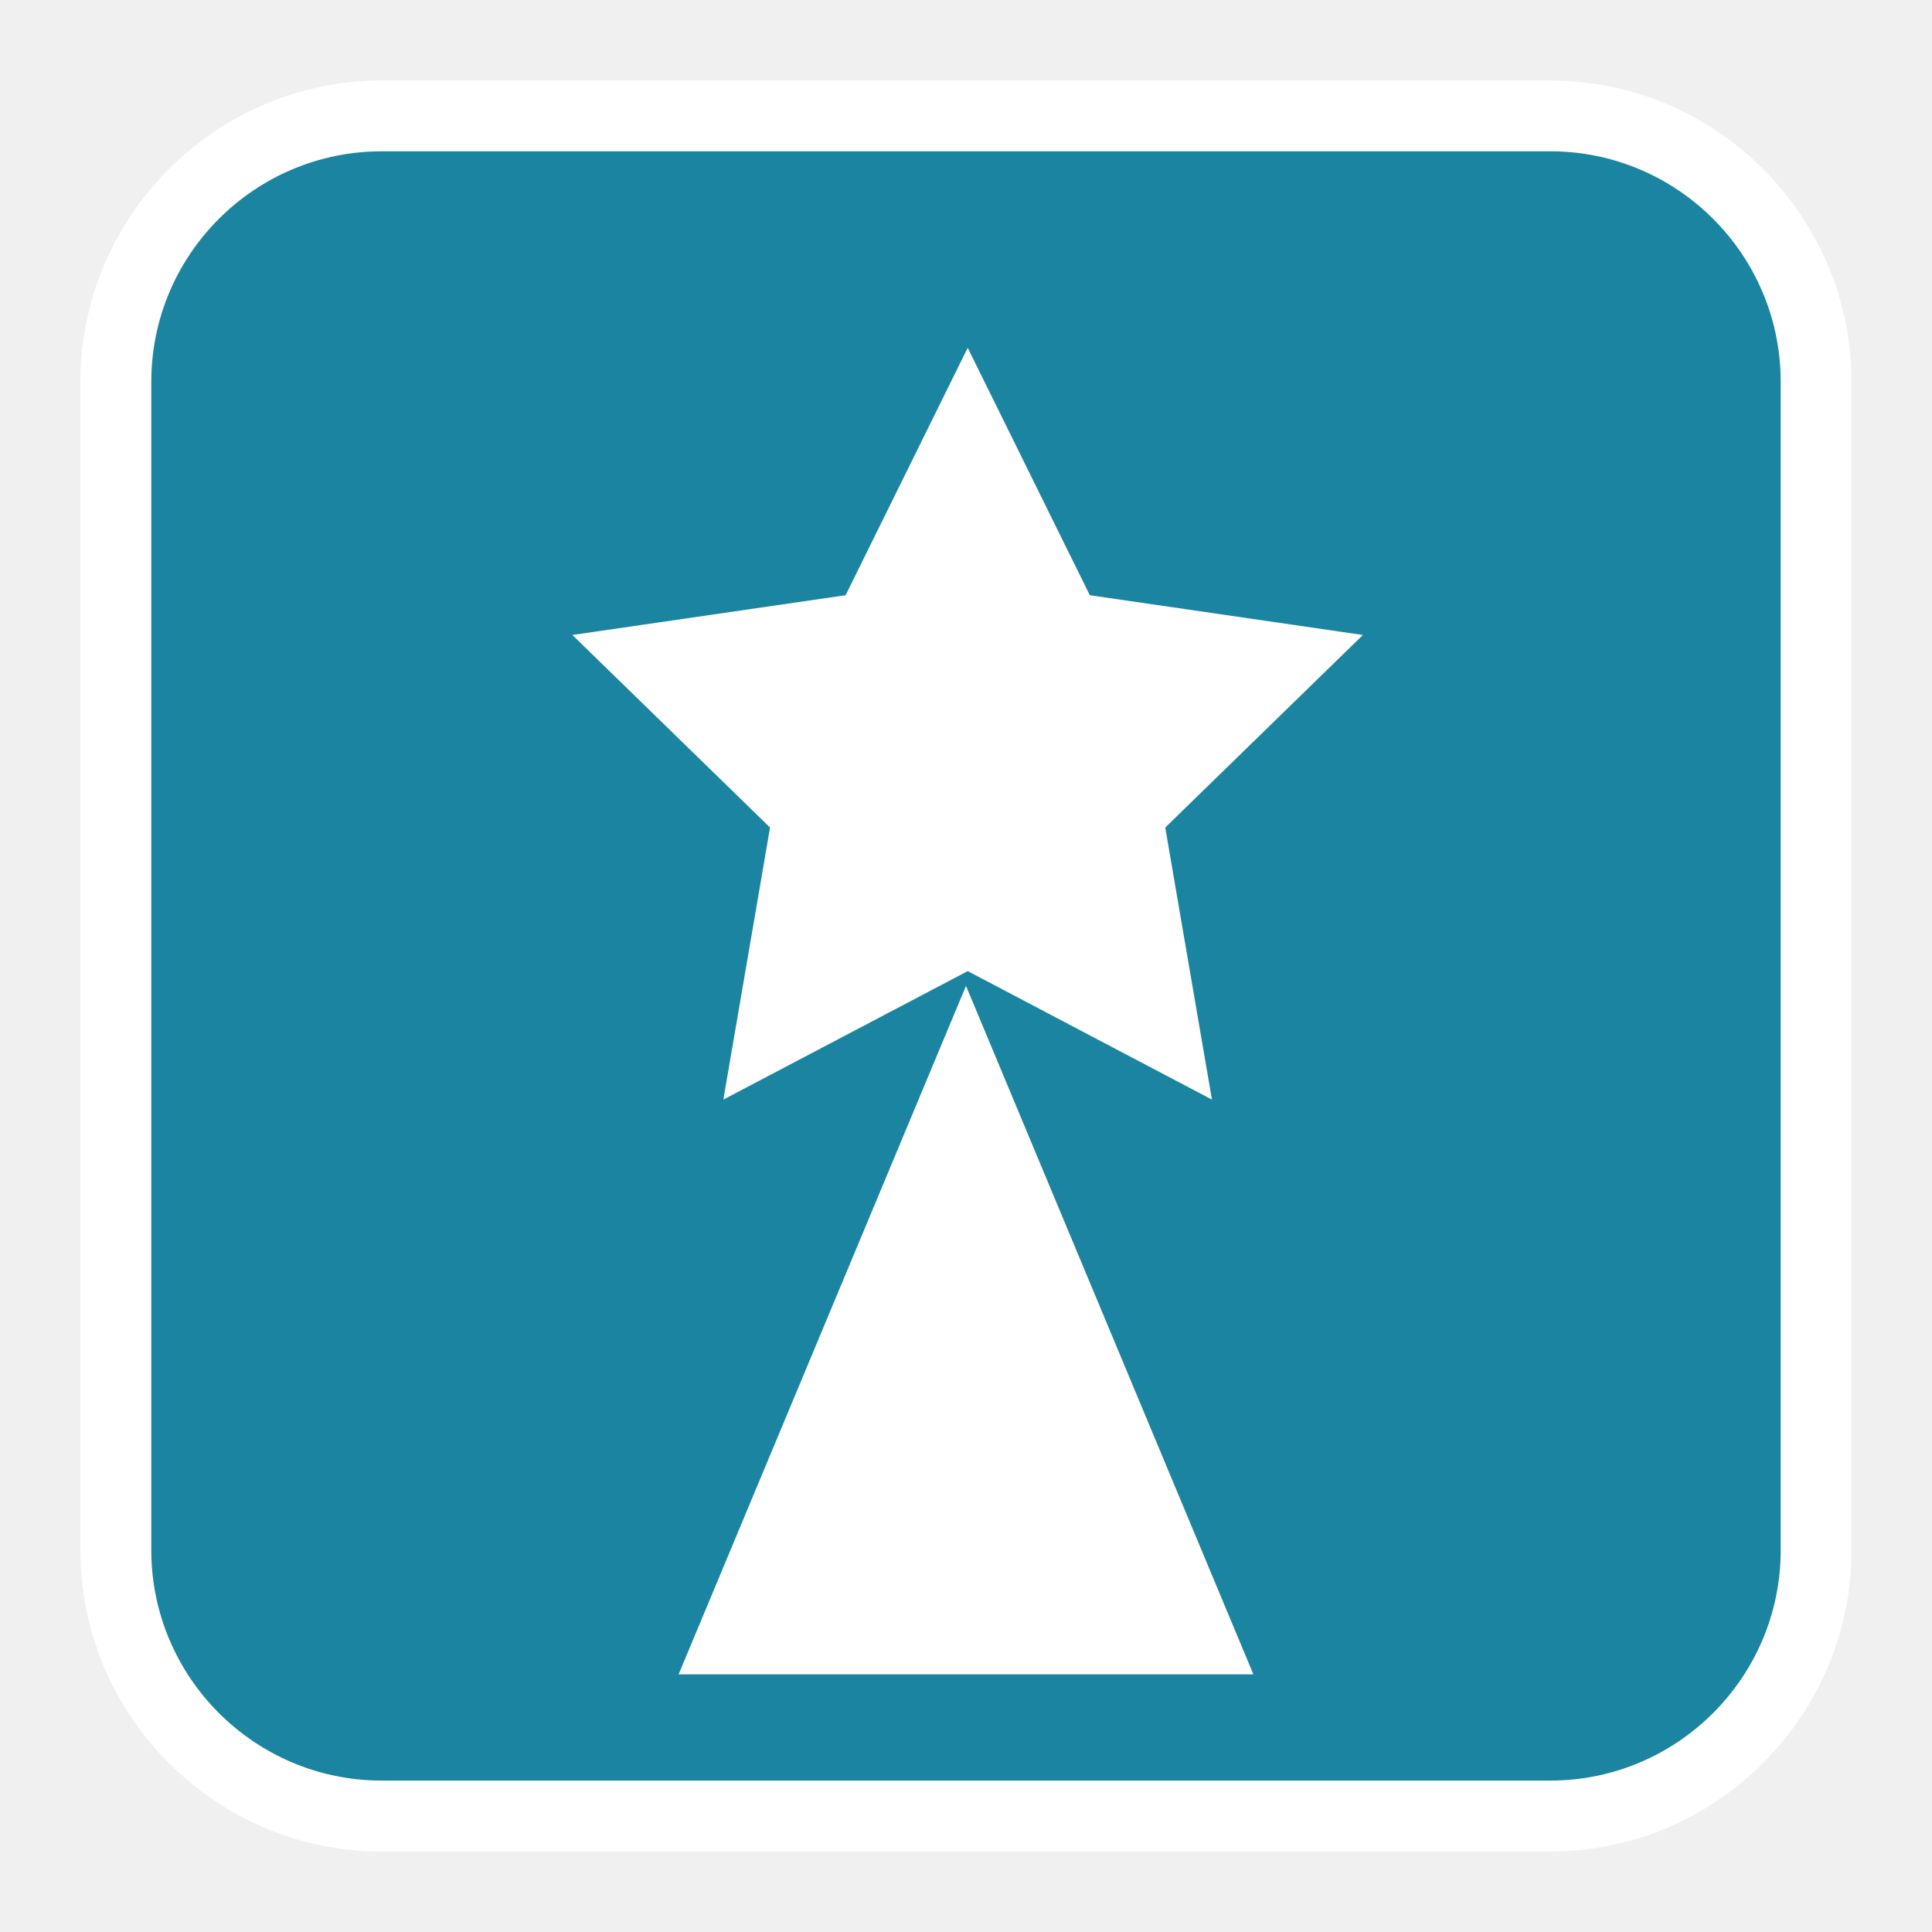
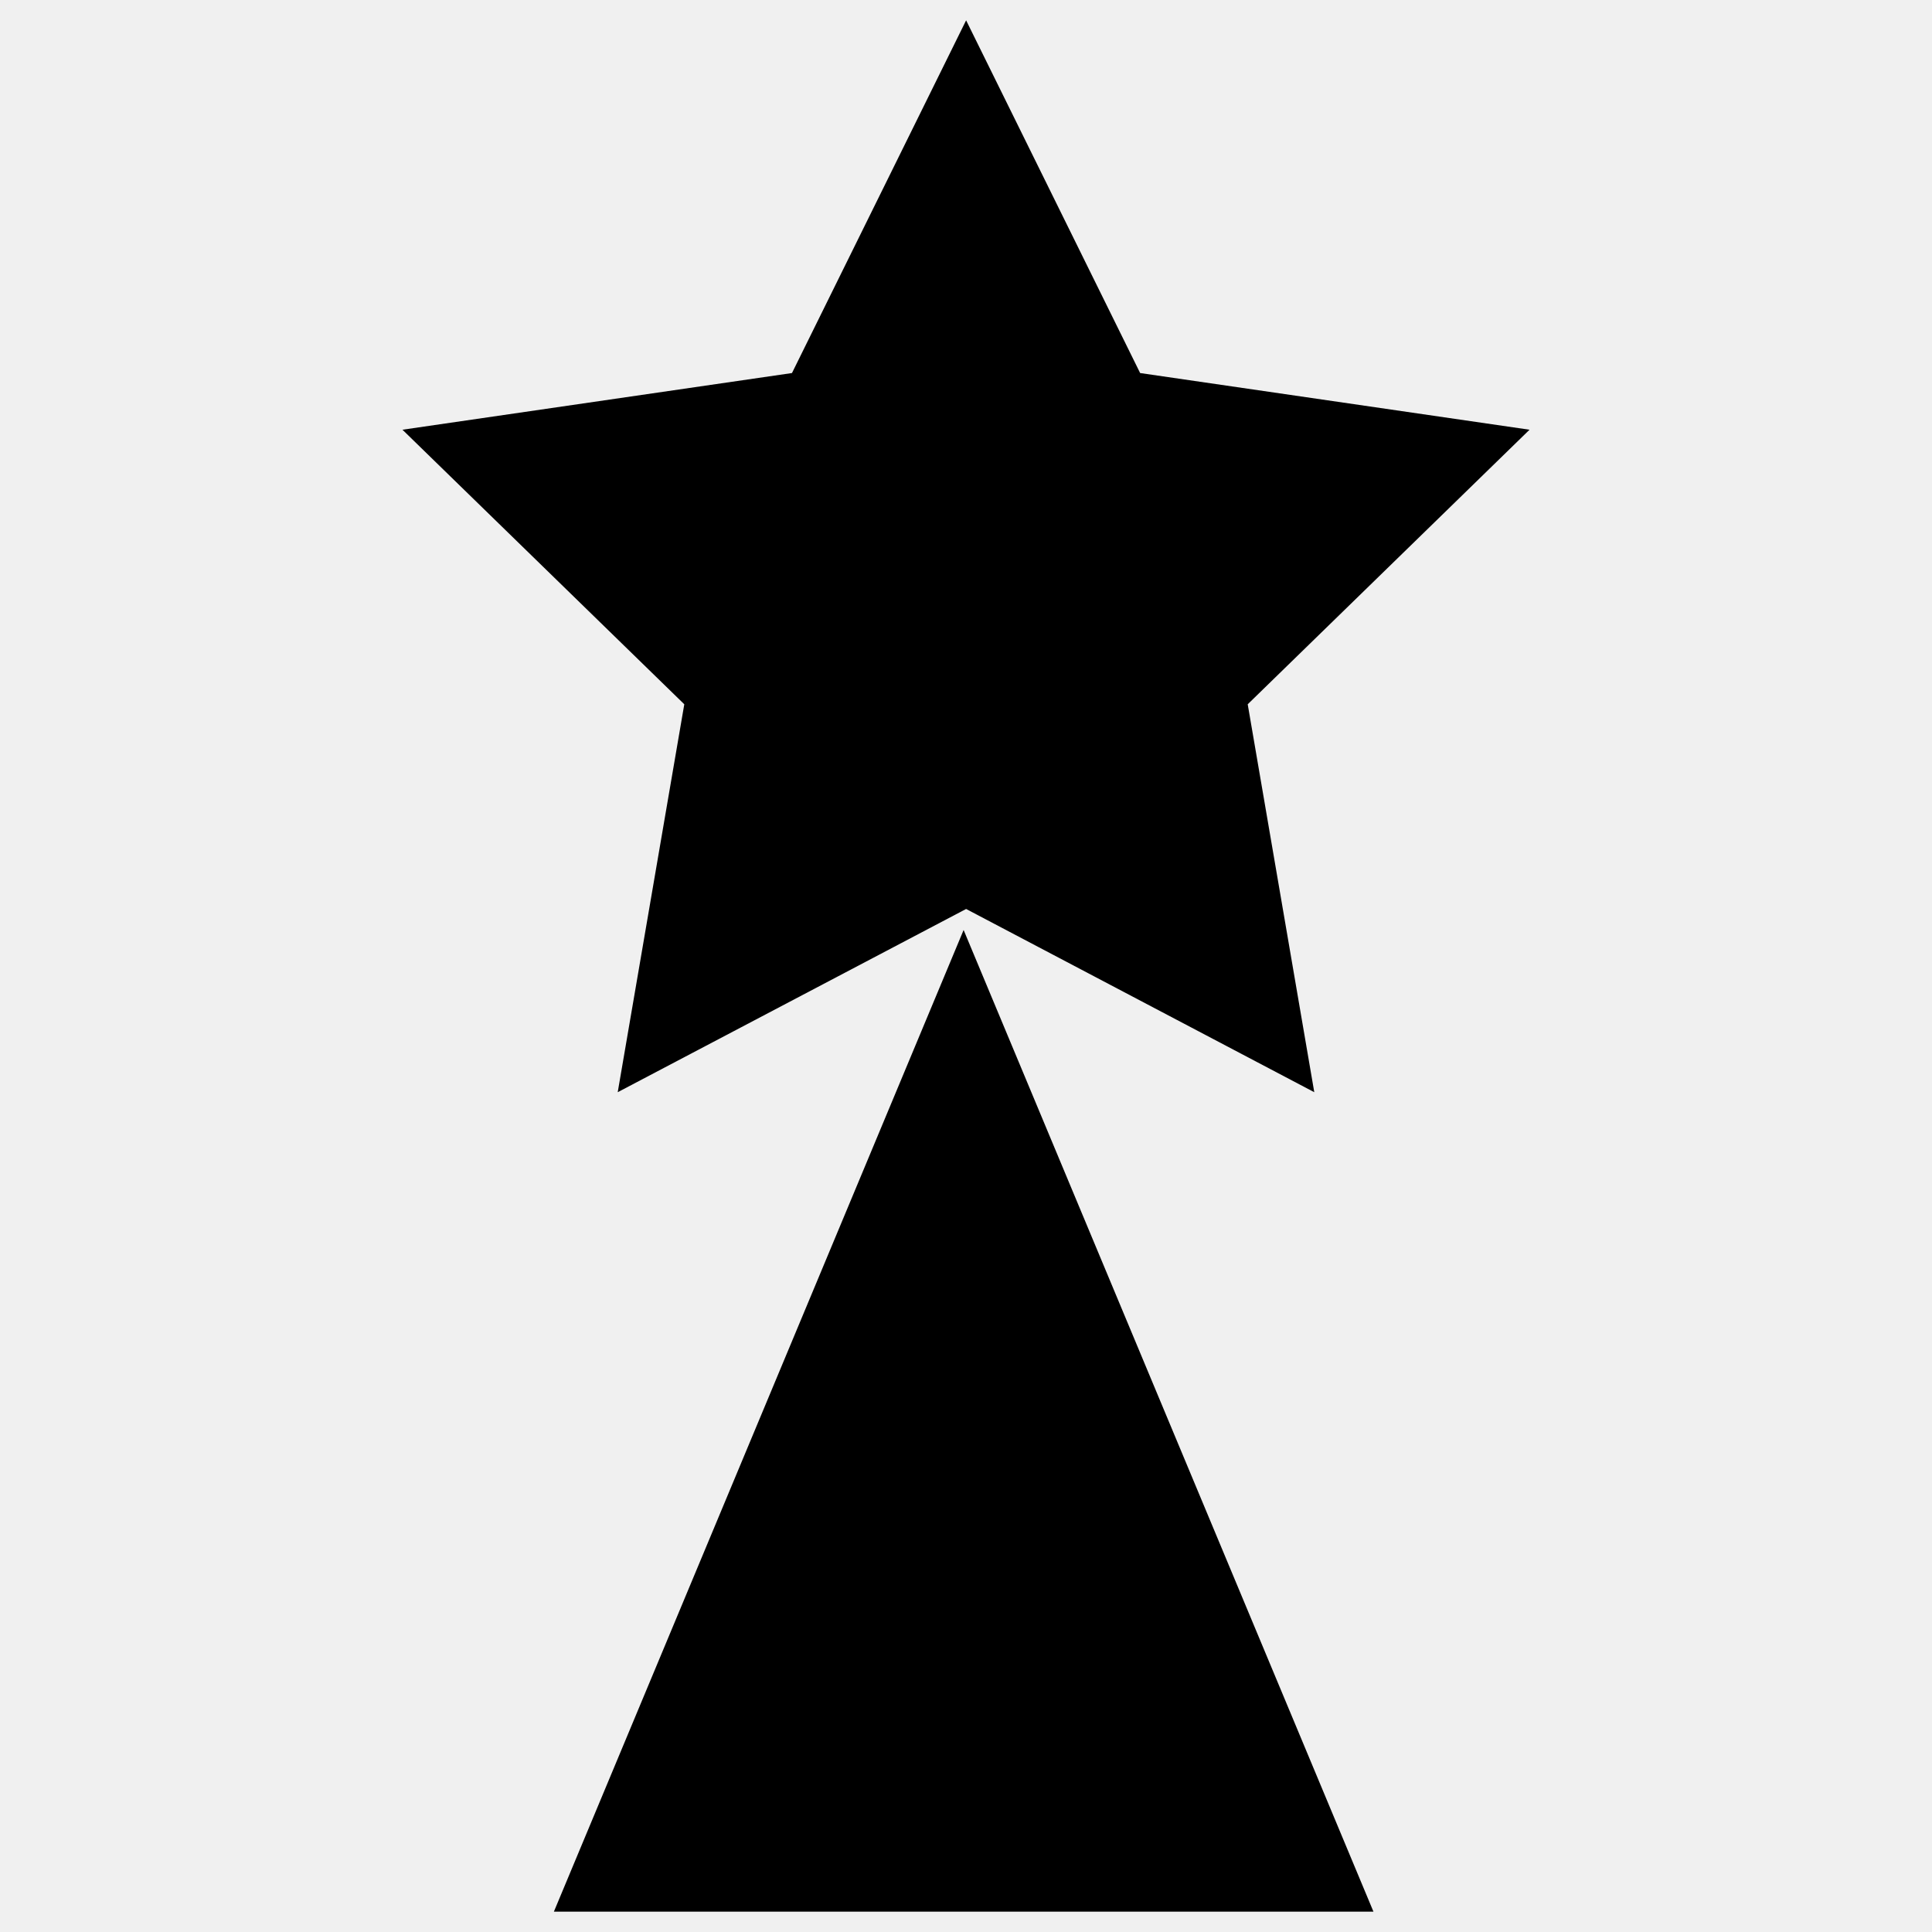
- <svg xmlns="http://www.w3.org/2000/svg" viewBox="0 0 17.008 17.008">
-   <path style="fill:#FFFFFF;" d="M9.695,12.204c-0.795,0-1.591,0-2.374,0c0-0.591-0.017-1.176,0.003-1.759  c0.053-1.508,0.13-3.015,0.177-4.523c0.009-0.301,0.076-0.539,0.291-0.757c0.24-0.242,0.446-0.516,0.704-0.82  c0.319,0.378,0.628,0.739,0.93,1.108c0.04,0.048,0.048,0.132,0.051,0.2c0.083,2.144,0.164,4.288,0.244,6.431  C9.724,12.117,9.708,12.15,9.695,12.204z" />
-   <path style="fill:#FFFFFF;" d="M12.735,13.844c0,0.307,0,0.588,0,0.896c-2.818,0-5.628,0-8.461,0c0-0.29,0-0.579,0-0.896  C7.079,13.844,9.888,13.844,12.735,13.844z" />
-   <path style="fill:#FFFFFF;" d="M6.671,13.477c0-0.297,0-0.574,0-0.872c1.218,0,2.421,0,3.644,0c0,0.29,0,0.568,0,0.872  C9.112,13.477,7.909,13.477,6.671,13.477z" />
-   <polygon style="fill:#FFFFFF;" points="8.519,2.268 8.877,2.994 9.678,3.11 9.099,3.676 9.235,4.474 8.519,4.097 7.802,4.474   7.939,3.676 7.359,3.11 8.16,2.994" />
-   <path style="fill:#1B85A1;" d="M3.36,15.988c-1.29,0-2.339-1.05-2.339-2.34V3.36c0-1.29,1.049-2.339,2.339-2.339h10.288  c1.29,0,2.34,1.049,2.34,2.339v10.288c0,1.29-1.05,2.34-2.34,2.34H3.36z" />
-   <path style="fill:#FFFFFF;" d="M13.648,1.332c1.118,0,2.028,0.91,2.028,2.028v10.287c0,1.118-0.91,2.028-2.028,2.028H3.36  c-1.118,0-2.028-0.91-2.028-2.028V3.36c0-1.118,0.91-2.028,2.028-2.028H13.648 M13.648,0.709H3.36  c-1.458,0-2.652,1.193-2.652,2.652v10.287c0,1.458,1.193,2.652,2.652,2.652h10.287c1.458,0,2.652-1.193,2.652-2.652V3.36  C16.299,1.902,15.106,0.709,13.648,0.709L13.648,0.709z" />
-   <polygon style="fill:#FFFFFF;" points="8.504,8.679 5.974,14.74 11.034,14.74 " />
-   <polygon style="fill:#FFFFFF;" points="8.519,3.062 9.594,5.24 11.998,5.59 10.258,7.285 10.669,9.68 8.519,8.549 6.368,9.68   6.779,7.285 5.039,5.59 7.444,5.24  " />
+ <svg xmlns="http://www.w3.org/2000/svg" viewBox="0 0 17.008 17.008" fill="black">
+   <path d="M 12.091,16.829 8.483,8.187 4.876,16.829 Z" />
+   <path d="M 6.024,6.2 3.543,3.783 6.972,3.284 8.505,0.179  10.037,3.284 13.465,3.783 10.984,6.2 11.57,9.615  8.505,8.002 5.438,9.615 Z" />
</svg>
